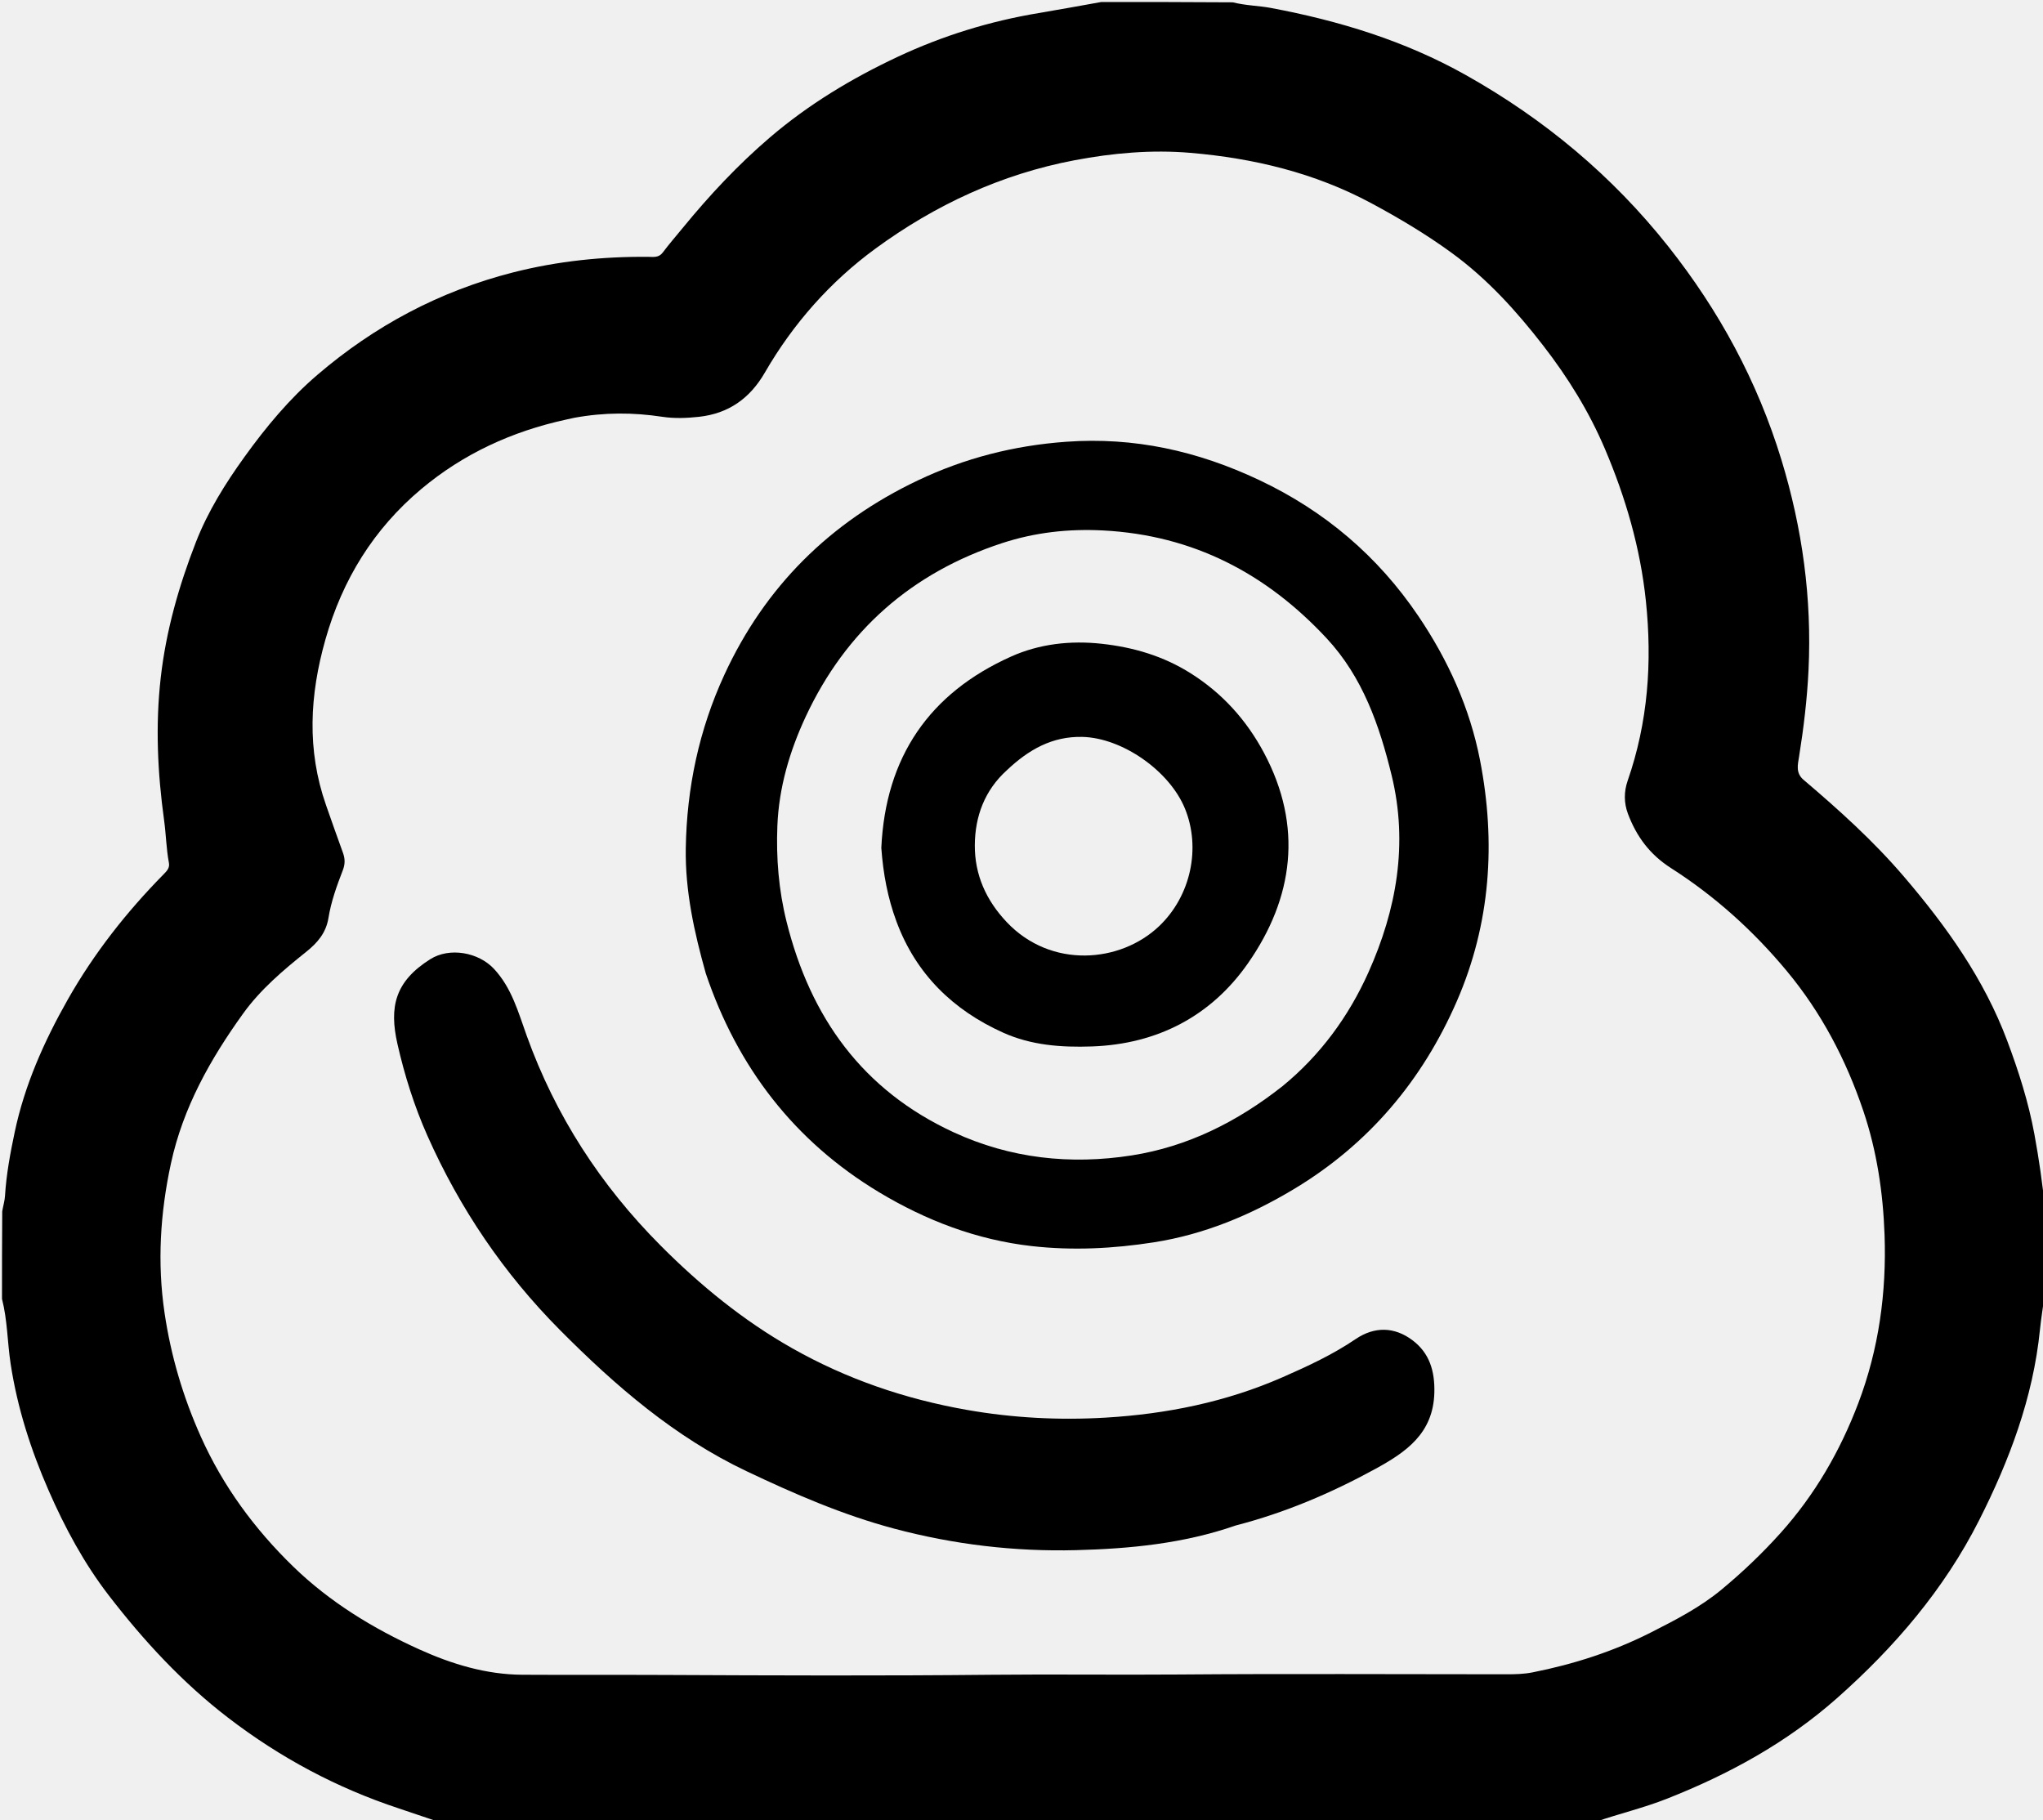
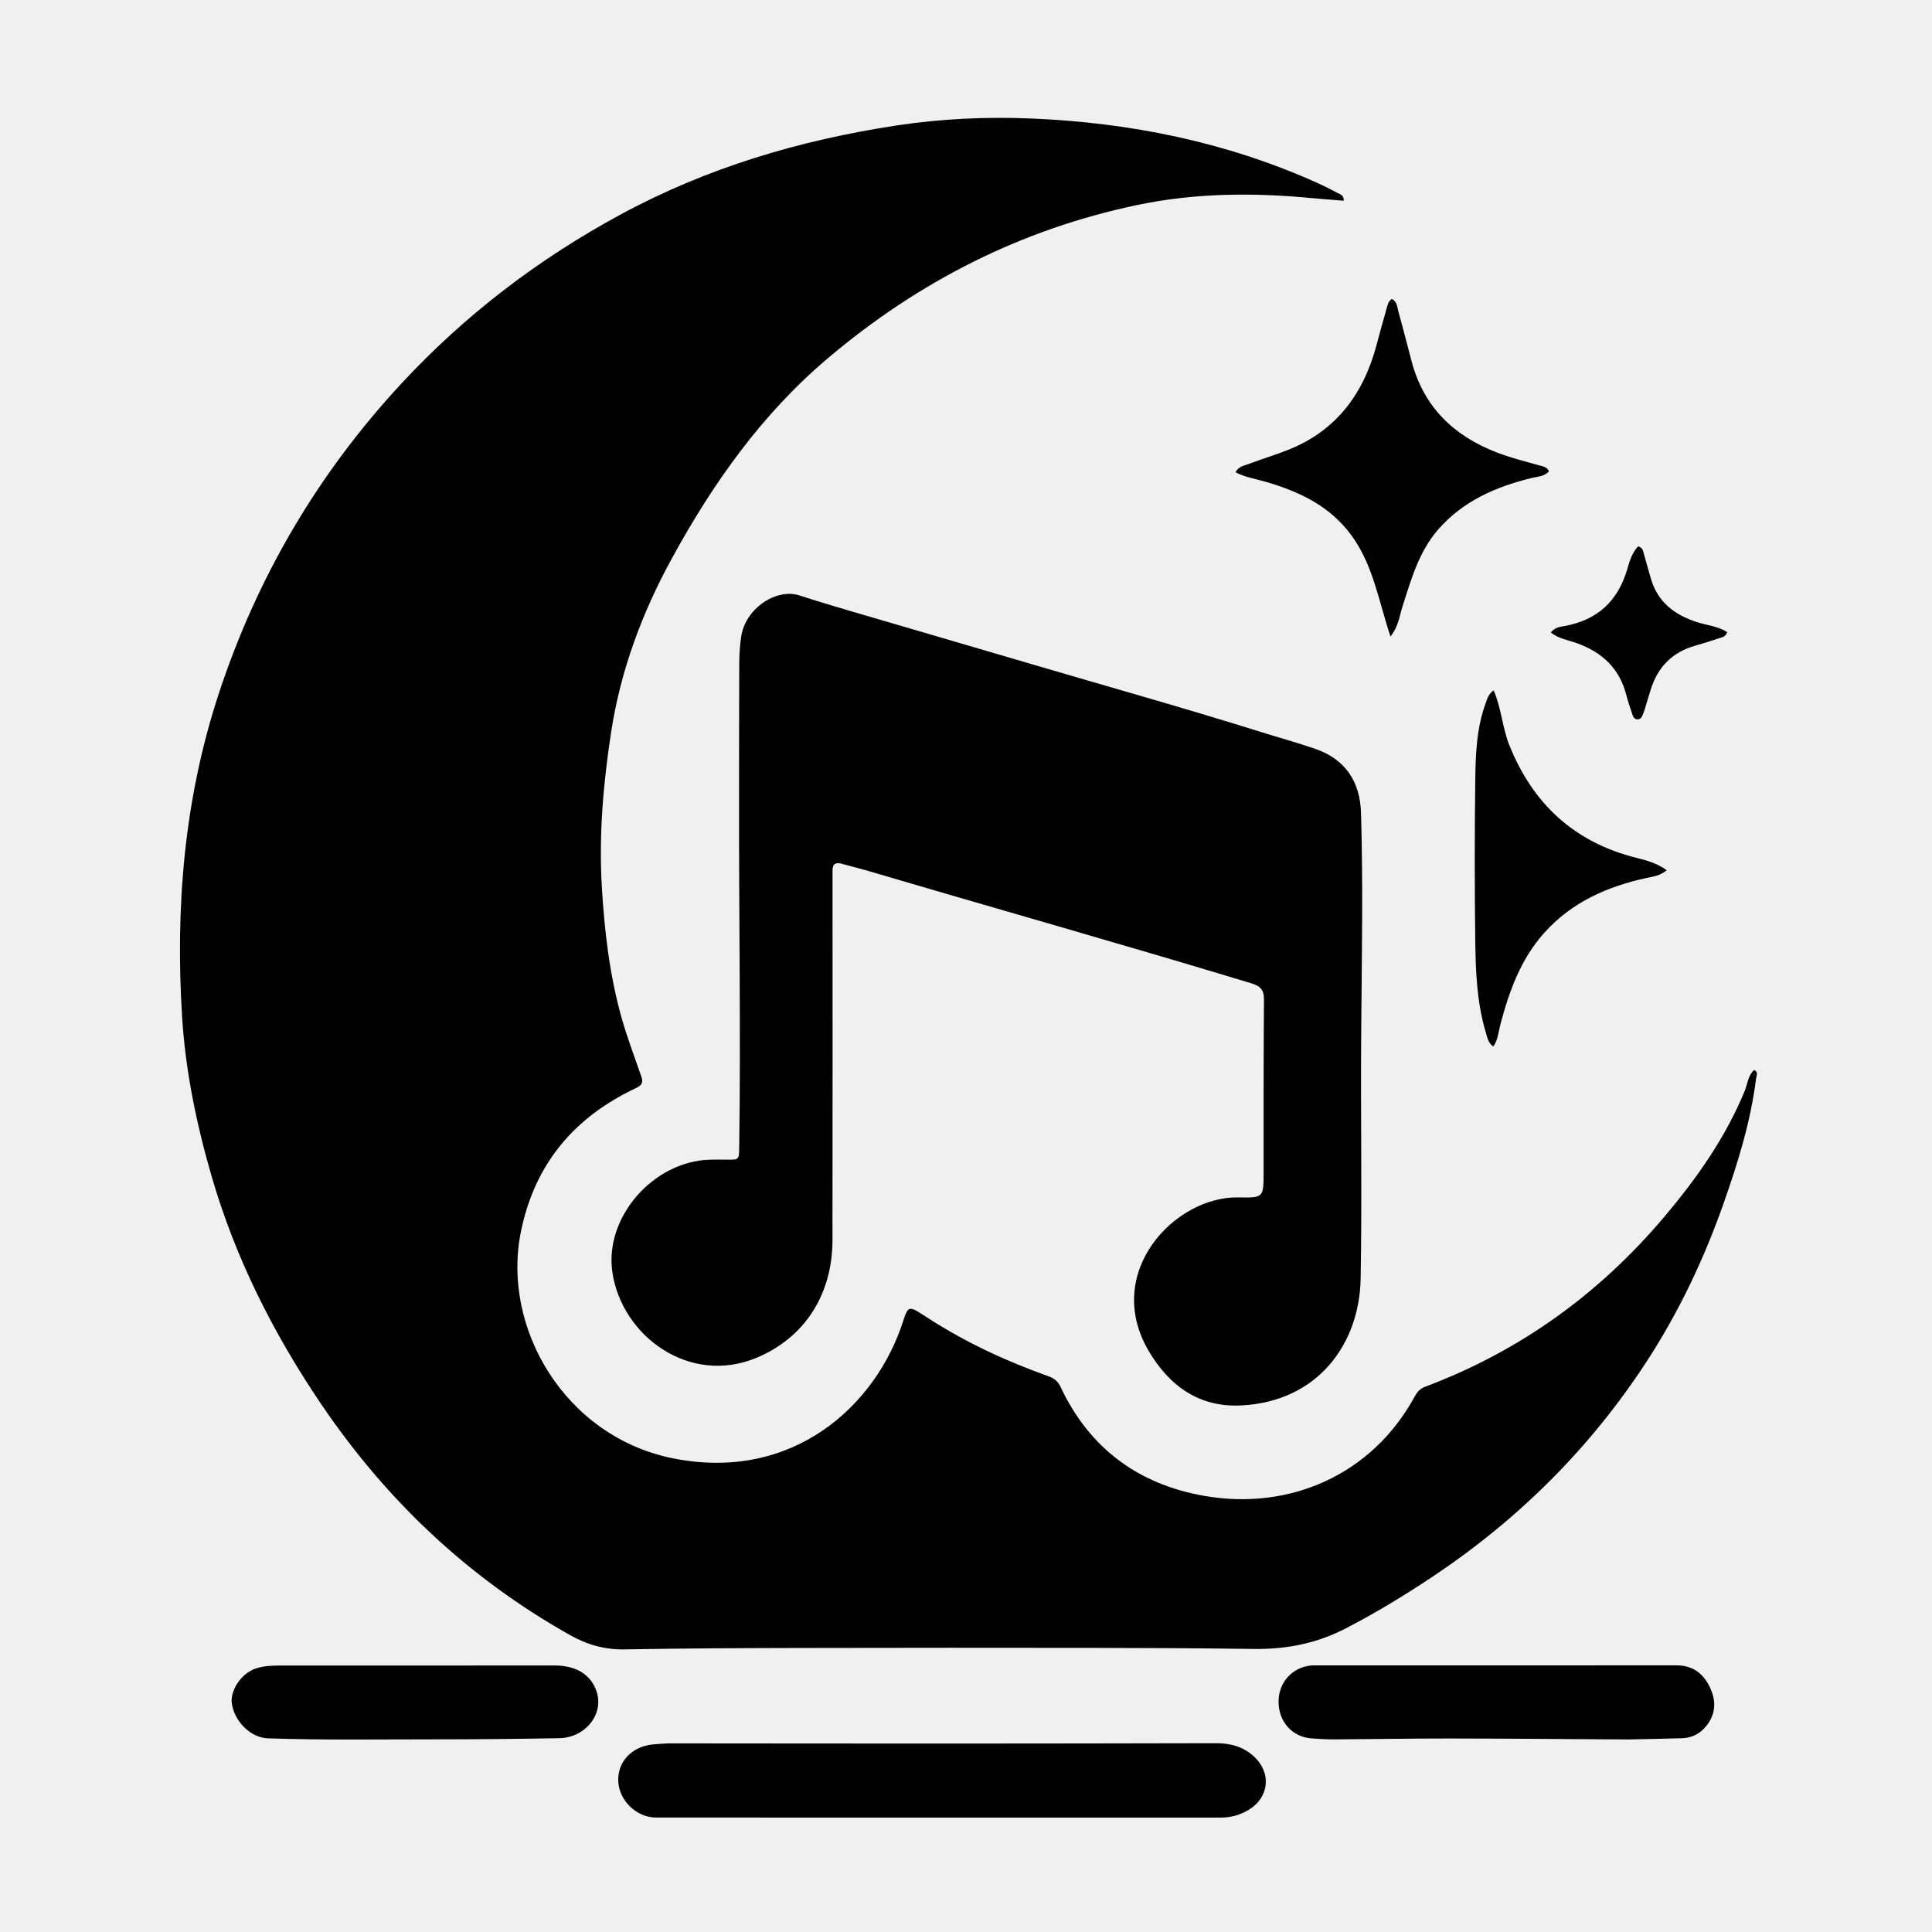
- <svg xmlns="http://www.w3.org/2000/svg" version="1.1" id="Layer_1" x="0px" y="0px" width="100%" viewBox="0 0 1024 912" enable-background="new 0 0 1024 912" xml:space="preserve">
+ <svg xmlns="http://www.w3.org/2000/svg" viewBox="0 0 1024 1024" xml:space="preserve">
  <style>
        path {
            fill: black;
        }
        @media (prefers-color-scheme: dark) {
            path { fill: white; }
        }
- 	</style>
-   <path fill="#000000" opacity="1" stroke="none" d=" M1,651   C1,636.646 1,622.292 1.116,607.1   C1.672,603.983 2.369,601.719 2.507,599.421   C3.158,588.61 5.142,577.991 7.367,567.445   C12.363,543.765 22.098,521.923 33.976,500.966   C47.114,477.787 63.44,457.048 82.101,438.097   C83.653,436.521 85.14,434.977 84.667,432.479   C83.336,425.448 83.237,418.268 82.262,411.211   C78.97,387.395 77.844,363.583 80.568,339.621   C83.236,316.139 89.642,293.64 98.187,271.732   C104.205,256.305 112.912,242.361 122.598,228.915   C133.355,213.981 145.067,199.886 158.992,187.948   C187.729,163.311 220.421,145.885 257.236,136.516   C279.441,130.865 302.028,128.529 324.914,128.725   C327.473,128.747 330.167,129.268 332.18,126.576   C335.366,122.314 338.882,118.3 342.254,114.177   C355.555,97.916 369.854,82.625 385.837,68.938   C405.209,52.348 426.835,39.334 449.834,28.528   C472.4,17.925 496.02,10.638 520.629,6.544   C531.104,4.801 541.544,2.854 552,1   C573.688,1 595.375,1 617.874,1.165   C624.676,2.848 630.901,2.838 636.921,3.968   C671.129,10.384 704.089,20.424 734.652,37.582   C774.042,59.696 808.104,88.089 836.156,123.487   C861.634,155.637 880.894,191.125 892.908,230.524   C903.385,264.878 908.188,299.809 906.479,335.731   C905.783,350.383 904.039,364.833 901.727,379.281   C901.111,383.132 899.933,387.399 903.967,390.827   C921.73,405.921 939.021,421.497 954.231,439.275   C975.573,464.219 994.478,490.676 1006.082,521.687   C1011.792,536.946 1016.751,552.42 1019.707,568.554   C1021.985,580.987 1023.808,593.437 1025,606   C1025,619.688 1025,633.375 1024.94,647.932   C1024.063,654.721 1023.063,660.623 1022.461,666.565   C1019.014,700.556 1007.13,732.048 991.921,762.066   C974.459,796.533 949.641,825.566 920.641,851.208   C895.425,873.503 866.6,889.244 835.574,901.488   C823.956,906.074 811.798,908.979 800,913   C606.646,913 413.292,913 219.142,912.85   C212.214,910.592 206.103,908.416 199.945,906.385   C168.832,896.123 140.42,880.938 114.386,860.964   C91.452,843.369 72.092,822.394 54.58,799.681   C42.148,783.557 32.497,765.629 24.338,746.954   C15.446,726.601 8.698,705.627 5.334,683.577   C3.681,672.739 3.75,661.681 1,651  M287.841,209.397   C286.38,209.719 284.92,210.043 283.458,210.362   C256.628,216.224 232.235,227.423 211.19,245.065   C187.312,265.082 171.631,290.479 163.099,320.555   C155.217,348.342 153.717,375.87 163.392,403.475   C166.201,411.489 169.013,419.502 171.917,427.482   C172.992,430.435 173.003,433.138 171.829,436.16   C168.817,443.919 165.967,451.826 164.641,460.027   C163.415,467.608 159.09,472.561 153.49,477.041   C141.899,486.314 130.563,495.889 121.815,508.052   C105.359,530.934 91.742,555.136 85.68,583.105   C80.298,607.94 78.761,632.88 82.475,658.007   C85.649,679.487 91.727,700.102 100.654,720.029   C111.809,744.93 127.668,766.427 146.999,785.191   C165.289,802.943 186.957,816.172 210.203,826.688   C226.595,834.103 243.739,839.275 261.735,839.38   C285.557,839.519 309.385,839.374 333.214,839.484   C387.87,839.737 442.533,839.947 497.186,839.389   C528.345,839.072 559.496,839.5 590.652,839.254   C645.482,838.821 700.318,839.147 755.151,839.147   C759.482,839.147 763.799,839.05 768.083,838.204   C788.775,834.122 808.716,827.693 827.517,818.161   C839.825,811.921 852.144,805.585 862.896,796.673   C873.416,787.954 883.22,778.608 892.39,768.409   C909.714,749.143 922.369,727.153 931.454,703.191   C941.704,676.156 945.602,647.879 944.588,618.977   C943.843,597.753 940.714,576.818 933.923,556.719   C925.292,531.177 912.972,507.585 895.545,486.624   C878.756,466.432 859.514,449.12 837.539,435.075   C826.875,428.259 820.267,419.243 815.99,407.933   C813.926,402.474 813.907,396.81 815.828,391.282   C826.012,361.978 828.172,332.023 824.957,301.224   C822.174,274.569 814.784,249.344 804.407,224.935   C796.506,206.35 785.918,189.234 773.491,173.198   C760.052,155.855 745.491,139.77 727.683,126.785   C714.874,117.445 701.359,109.386 687.373,101.871   C658.939,86.593 628.354,79.31 596.662,76.608   C577.271,74.955 557.822,76.671 538.548,80.327   C501.824,87.294 468.706,102.732 438.898,124.529   C416.215,141.114 397.547,162.19 383.366,186.732   C375.887,199.675 365.202,207.264 350.366,208.901   C344.222,209.579 337.97,209.806 331.903,208.888   C317.439,206.699 303.077,206.608 287.841,209.397  z" />
-   <path fill="#000000" opacity="1" stroke="none" d=" M353.778,487.932   C347.932,467.156 343.399,446.573 343.728,425.215   C344.196,394.865 350.391,365.684 363.084,338.158   C383.457,293.974 416.022,261.723 460.009,240.796   C483.617,229.565 508.224,223.305 534.35,221.413   C568.514,218.938 600.281,226.037 631.054,240.56   C664.026,256.121 690.678,278.797 710.951,308.817   C725.786,330.783 736.702,354.778 741.799,380.903   C749.865,422.244 747.091,462.997 730.206,501.787   C712.9,541.545 685.955,573.544 648.383,596.061   C626.606,609.113 603.486,618.714 578.351,622.644   C558.102,625.81 537.707,626.852 517.199,624.544   C489.528,621.43 464.029,611.639 440.551,597.507   C398.273,572.058 369.708,535.086 353.778,487.932  M642.861,544.351   C661.802,528.851 676.002,509.404 685.866,487.412   C699.963,455.982 705.889,422.976 697.532,388.662   C691.414,363.544 683.003,339.337 664.959,319.94   C634.695,287.408 598.018,268.224 552.922,265.862   C535.471,264.949 518.588,266.866 502.254,272.221   C457.069,287.035 423.98,315.979 403.828,359.215   C395.753,376.538 390.388,394.819 389.636,413.949   C389.004,430.036 390.277,446.04 394.236,461.917   C406.201,509.909 432.301,546.395 477.944,567.482   C506.472,580.662 536.598,583.883 567.25,579.086   C595.211,574.709 620.072,562.337 642.861,544.351  z" />
-   <path fill="#000000" opacity="1" stroke="none" d=" M619.43,764.552   C593.263,773.658 566.313,776.238 539.426,776.93   C508.61,777.724 478.02,774.112 448.024,766.106   C422.294,759.238 398.067,748.703 374.147,737.346   C338.099,720.231 308.443,694.571 280.617,666.559   C252.486,638.24 230.455,605.705 214.248,569.27   C207.675,554.494 202.79,538.98 199.228,523.307   C194.991,504.668 197.954,491.922 215.654,480.751   C225.31,474.657 239.799,477.229 247.613,485.616   C256.475,495.126 259.764,507.303 263.965,518.992   C278.405,559.179 301.031,594.071 331.104,624.268   C350.939,644.186 372.519,661.841 397.051,675.726   C424.414,691.213 453.689,701.197 484.628,706.634   C507.716,710.691 531.013,711.893 554.278,710.503   C584.801,708.679 614.547,702.673 642.821,690.282   C655.515,684.719 667.98,678.938 679.497,671.132   C688.937,664.734 698.934,664.948 707.932,671.701   C716.462,678.102 719.215,687.082 718.929,698.021   C718.391,718.626 704.495,727.945 689.073,736.366   C667.078,748.377 644.153,758.16 619.43,764.552  z" />
-   <path fill="#000000" opacity="1" stroke="none" d=" M441.736,424.946   C443.858,379.334 465.853,347.419 506.771,329.066   C520.943,322.71 536.471,320.927 552.239,322.66   C568.199,324.414 583.094,328.819 596.784,337.447   C612.693,347.474 624.796,360.923 633.56,377.368   C653.163,414.156 648.358,450.073 625.497,482.815   C607.12,509.136 580.271,523.323 547.278,524.477   C531.916,525.014 516.849,523.887 502.827,517.576   C477.668,506.25 459.102,488.188 449.339,461.892   C444.969,450.123 442.66,437.911 441.736,424.946  M504.597,386.097   C493.517,396.13 488.7,409.165 488.603,423.564   C488.504,438.37 494.23,451.208 504.609,462.175   C526.759,485.582 561.547,482.717 581.009,464.158   C596.955,448.953 601.95,424.935 593.946,405.309   C586.174,386.25 562.39,369.775 542.456,369.332   C527.417,368.998 515.59,375.672 504.597,386.097  z" />
+   </style>
+   <path d="M492.16 698.79c20.149 12.992 41.459 22.773 63.639 30.693 3.114 1.112 5.003 2.797 6.374 5.709 15.371 32.654 41.426 51.69 76.53 57.725 44.378 7.629 88.155-10.763 111.024-52.569 1.33-2.432 2.743-4.255 5.518-5.298 50.227-18.87 92.227-49.098 126.893-90.147 17.25-20.427 32.345-41.868 42.577-66.62 1.547-3.743 1.68-8.175 5.013-11.178 2.357 1.137 1.228 2.895 1.044 4.383-2.85 22.938-9.654 44.832-17.31 66.536-10.407 29.502-23.703 57.546-40.815 83.779-29.922 45.868-67.925 83.599-113.466 113.944-14.857 9.899-30.009 19.123-45.89 27.333-15.421 7.972-31.489 11.123-48.622 10.894-28.324-.378-56.652-.521-84.979-.563-50.997-.074-101.995-.075-152.992.04-31.827.071-63.657.175-95.477.759-10.56.194-19.819-2.379-28.96-7.511-54.083-30.365-97.805-71.758-132.416-123.056-25.14-37.26-45.173-77.022-57.694-120.23-8.009-27.637-13.867-55.784-15.651-84.687-3.58-58.01 1.111-115.042 19.281-170.541 20.312-62.041 52.591-117.081 97.034-164.962 33.744-36.354 72.533-65.958 116.214-89.582 45.867-24.807 94.801-39.315 146.039-47.118 23.792-3.623 47.745-4.71 71.713-3.703 52.345 2.2 102.99 12.417 151.031 33.957 3.798 1.703 7.518 3.591 11.205 5.525 1.368.717 3.231 1.16 3.229 4.089-5.608-.456-11.133-.833-16.644-1.364-31.151-3-62.186-2.815-92.948 3.647-61.606 12.94-115.902 40.61-163.866 81.19-35.031 29.638-60.892 66.248-82.729 106.182-15.814 28.921-27.122 59.281-32.129 91.882-4.175 27.181-6.564 54.44-4.948 82.04 1.376 23.493 4.098 46.711 10.442 69.373 2.957 10.562 6.909 20.848 10.494 31.23 1.055 3.054.427 4.588-2.777 6.1-32.592 15.375-53.555 39.863-60.996 75.875-10.584 51.222 23.334 109.14 80.942 120.481 63.176 12.438 107.28-27.943 121.667-73.005 2.379-7.452 3.129-7.856 9.737-3.591 1.121.724 2.241 1.449 3.671 2.358z" />
+   <path d="M546.047 351.792c40.616 11.977 81.017 23.254 121.044 35.796 10.004 3.135 20.124 5.925 30.035 9.327 15.753 5.406 23.742 17.221 24.24 33.926 1.159 38.819.394 77.629.094 116.447-.336 43.491.49 86.998-.297 130.478-.622 34.384-22.537 65.164-63.472 67.155-21.914 1.066-37.91-10.202-48.917-28.984-24.351-41.554 13.891-81.995 47.702-81.288 13.244.277 13.243.02 13.254-13.109.025-30.496-.065-60.993.203-91.487.047-5.316-1.733-7.376-6.803-8.914-67.038-20.335-134.473-39.309-201.653-59.152-5.106-1.508-10.288-2.756-15.414-4.197-3.222-.906-4.816.196-4.804 3.563.006 1.833.003 3.666.003 5.499-0 63.492.07 126.984-.033 190.475-.047 29.249-15.106 51.799-40.172 62.296-35.634 14.922-71.47-11.519-76.473-45.227-4.356-29.345 21.78-58.911 51.622-59.728 2.997-.082 5.999-.046 8.997-.016 6.541.065 6.5.078 6.595-6.619.866-61.487-.192-122.974-.086-184.461.041-23.997-.007-47.994.107-71.99.022-4.648.329-9.334.989-13.934 2.22-15.483 18.937-25.922 30.787-22.094 18.045 5.83 36.322 10.944 54.515 16.311 22.505 6.639 45.026 13.226 67.935 19.927zM354.124 924.025c50.301.034 100.118.106 149.935.096 46.808-.009 93.615-.082 140.423-.187 7.623-.017 14.497 1.791 20.201 7.089 9.317 8.653 8.042 21.614-2.846 28.23-4.499 2.734-9.453 4.102-14.732 4.102-99.801.007-199.601.019-299.402-.021-10.339-.004-19.556-8.996-20.017-19.176-.463-10.217 6.956-18.302 17.993-19.535 2.643-.295 5.308-.403 8.446-.599zM862.999 921.947c-31.798-.181-63.096-.47-94.395-.506-20.476-.023-40.952.354-61.429.472-3.987.023-7.983-.232-11.964-.515-10.605-.754-17.913-9.271-17.527-20.323.364-10.437 8.569-18.398 18.982-18.397 63.943.004 127.885.042 191.828-.017 8.547-.008 14.21 4.192 17.72 11.49 3.515 7.31 3.336 14.497-2.142 21.008-3.292 3.913-7.533 5.991-12.618 6.143-9.317.277-18.637.436-28.455.646zM716.276 283.736c-11.571-15.769-27.851-23.254-45.621-28.434-5.176-1.509-10.64-2.262-15.812-5.016 1.602-3.05 4.445-3.429 6.768-4.305 7.006-2.643 14.201-4.797 21.157-7.557 25.646-10.176 40.052-29.882 46.918-55.885 1.656-6.272 3.377-12.529 5.175-18.762.537-1.861.828-3.942 2.766-5.323 2.97 1.32 2.887 4.302 3.551 6.683 2.457 8.806 4.687 17.676 7.042 26.511 6.448 24.199 22.389 39.431 45.296 48.243 7.179 2.762 14.595 4.598 21.959 6.68 2.002.566 4.334.69 5.515 3.213-2.369 2.776-5.86 2.749-8.961 3.504-19.141 4.656-36.732 12.283-49.907 27.524-10.17 11.764-14.259 26.536-18.88 40.983-1.523 4.761-1.918 10.019-6.257 15.591-6.324-18.949-9.145-37.898-20.709-53.649zM148.093 882.781c48.971-.025 97.456-.062 145.94-.035 11.652.007 19.446 5.063 22.287 14.161 3.691 11.819-6.148 24.115-19.939 24.369-21.817.403-43.641.619-65.463.609-29.652-.013-59.309.476-88.955-.533-8.892-.303-17.538-8.653-19.066-18.266-1.1-6.921 4.829-15.993 12.392-18.656 3.957-1.393 8.139-1.632 12.803-1.649zM799.72 394.316c12.566 31.824 34.784 52.201 67.852 60.416 5.391 1.339 10.794 2.871 15.822 6.497-3.431 2.918-7.075 3.334-10.541 4.082-20.974 4.526-39.913 12.902-54.487 29.241-12.311 13.802-18.402 30.66-23.069 48.182-1.049 3.939-1.241 8.195-3.785 11.946-2.78-1.87-3.189-4.771-3.973-7.374-4.704-15.632-5.398-31.805-5.611-47.918-.378-28.644-.36-57.3-.006-85.945.17-13.771.68-27.641 5.553-40.839.795-2.153 1.244-4.502 4.187-6.74 3.974 9.253 4.55 19.12 8.058 28.453zM871.857 375.553c-.289.843-.401 1.336-.6 1.791-.718 1.639-1.065 3.902-3.27 3.939-2.283.038-2.63-2.262-3.211-3.924-1.044-2.982-2.039-5.994-2.821-9.054-3.575-14.003-12.757-22.547-26.038-27.351-4.585-1.658-9.641-2.329-13.936-5.696 1.989-2.703 4.772-3.002 7.228-3.444 17.331-3.117 28.276-13.133 33.224-29.98 1.287-4.381 2.561-8.89 5.826-12.274 2.613.788 2.673 2.764 3.156 4.481 1.171 4.161 2.34 8.323 3.537 12.477 3.633 12.608 12.643 19.456 24.647 23.264 5.286 1.677 11.02 2.163 15.831 5.241-.718 2.571-2.748 2.735-4.396 3.286-4.103 1.374-8.223 2.712-12.39 3.875-12.279 3.428-20.039 11.382-23.767 23.444-.982 3.179-1.924 6.371-3.02 9.924z" />
</svg>
